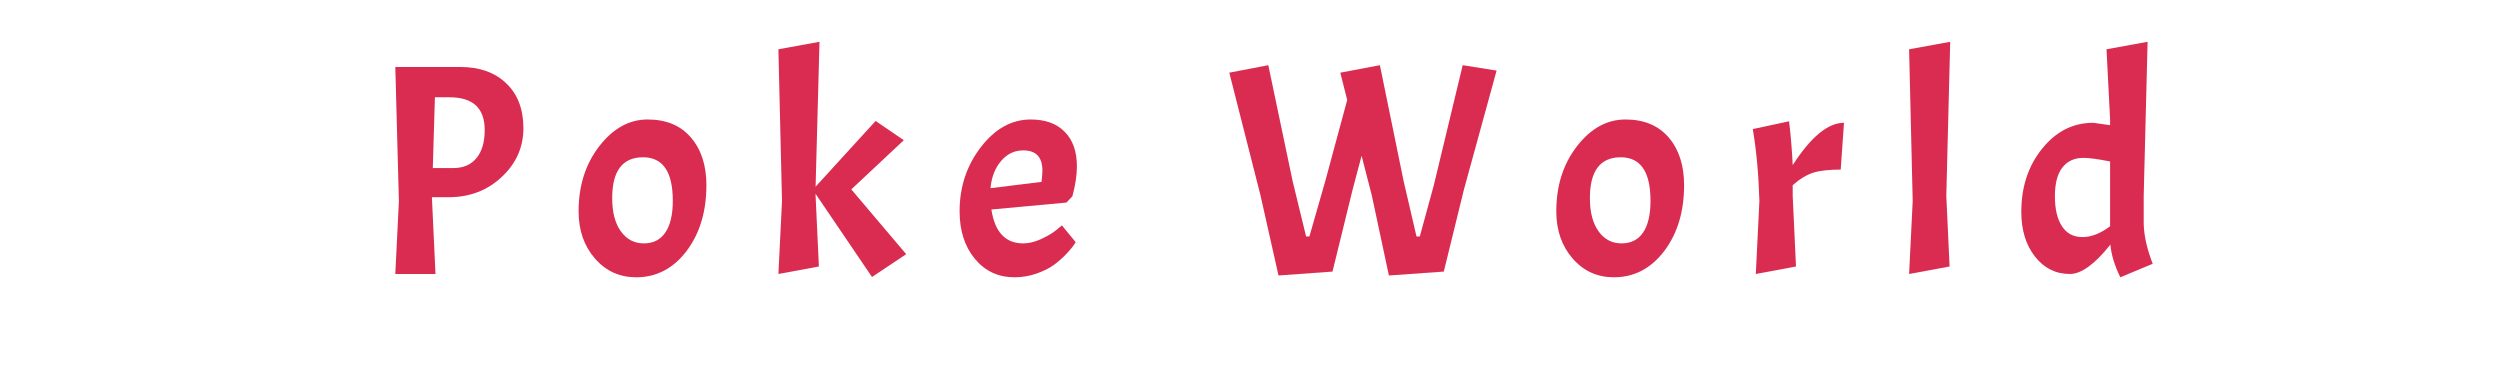
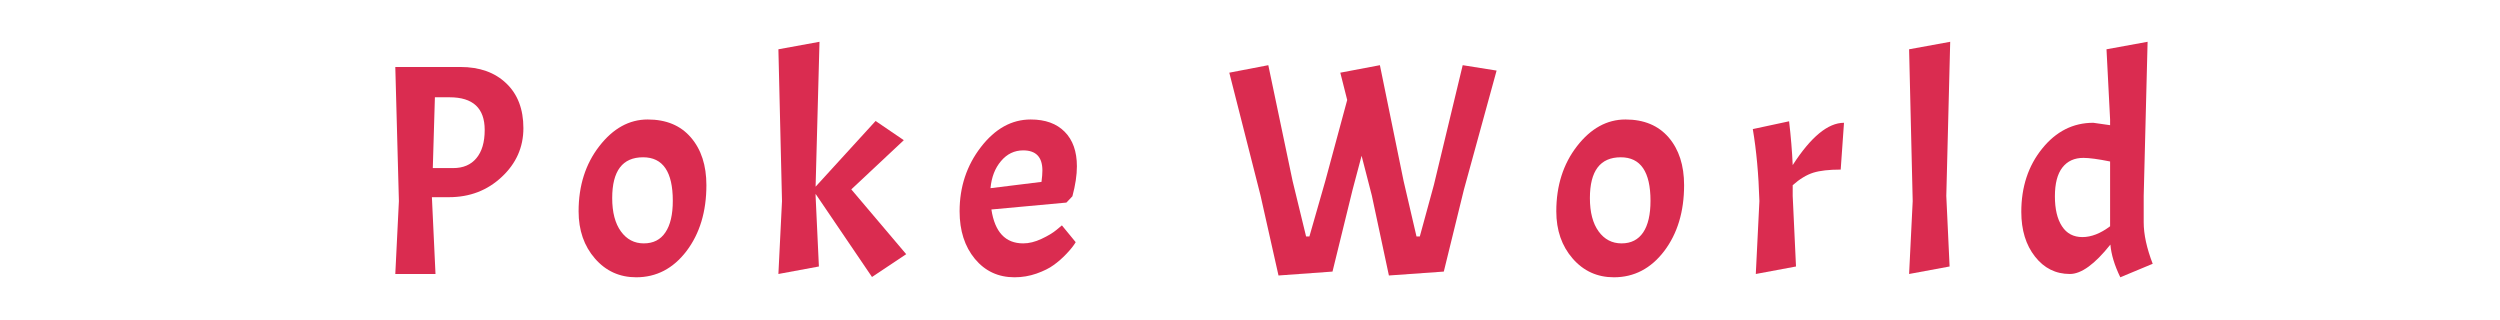
- <svg xmlns="http://www.w3.org/2000/svg" style="margin: auto; display: block; shape-rendering: auto; background: none;" width="250" height="37" preserveAspectRatio="xMidYMid">
+ <svg xmlns="http://www.w3.org/2000/svg" style="margin: auto; display: block; shape-rendering: auto; background: none;" width="250" height="32" preserveAspectRatio="xMidYMid">
  <style type="text/css">
  text {
    text-anchor: middle; font-size: 30px; opacity: 0;
  }
</style>
  <g style="transform-origin:125px 18.5px;transform:scale(1)">
    <g transform="translate(125,18.5)">
      <g transform="translate(0,0)">
        <g class="path" style="transform: scale(1); transform-origin: -79.065px -1.452px; animation: 1s linear -0.587s infinite normal forwards running beat-58ccb44c-efcb-4cdc-8bc0-a7ef0ec5a576;">
          <path d="M2.40-20.70L8.91-20.70L8.91-20.70Q11.79-20.70 13.50-19.06L13.50-19.06L13.50-19.06Q15.21-17.43 15.21-14.58L15.21-14.58L15.21-14.58Q15.21-11.73 13.05-9.71L13.05-9.71L13.05-9.71Q10.89-7.68 7.77-7.68L7.77-7.68L6.06-7.68L6.42 0L2.40 0L2.76-7.29L2.40-20.70zM7.83-17.67L7.83-17.67L6.36-17.67L6.15-10.59L8.19-10.59L8.19-10.59Q9.69-10.59 10.51-11.58L10.51-11.58L10.51-11.58Q11.34-12.57 11.34-14.40L11.34-14.40L11.34-14.40Q11.34-17.67 7.83-17.67" fill="#da2c50" stroke="none" stroke-width="none" transform="translate(-87.87004,8.898331)" style="fill: rgb(218, 44, 80);" />
        </g>
        <g class="path" style="transform: scale(1); transform-origin: -60.75px 1.338px; animation: 1s linear -0.513s infinite normal forwards running beat-58ccb44c-efcb-4cdc-8bc0-a7ef0ec5a576;">
          <path d="M20.73-6.27L20.73-6.27Q20.73-10.11 22.80-12.78L22.80-12.78L22.80-12.78Q24.87-15.45 27.64-15.45L27.64-15.45L27.64-15.45Q30.42-15.45 31.96-13.65L31.96-13.65L31.96-13.65Q33.51-11.85 33.51-8.88L33.51-8.88L33.51-8.88Q33.51-4.92 31.52-2.29L31.52-2.29L31.52-2.29Q29.52 0.33 26.49 0.33L26.49 0.33L26.49 0.33Q24 0.33 22.37-1.54L22.37-1.54L22.37-1.54Q20.73-3.42 20.73-6.27L20.73-6.27zM30.15-7.32L30.15-7.32L30.15-7.32Q30.15-11.67 27.18-11.67L27.18-11.67L27.18-11.67Q24.09-11.67 24.09-7.59L24.09-7.59L24.09-7.59Q24.09-5.46 24.96-4.26L24.96-4.26L24.96-4.26Q25.83-3.06 27.25-3.06L27.25-3.06L27.25-3.06Q28.68-3.06 29.41-4.16L29.41-4.16L29.41-4.16Q30.15-5.25 30.15-7.32" fill="#da2c50" stroke="none" stroke-width="none" transform="translate(-87.87004,8.898331)" style="fill: rgb(218, 44, 80);" />
        </g>
        <g class="path" style="transform: scale(1); transform-origin: -40.77px -2.562px; animation: 1s linear -0.44s infinite normal forwards running beat-58ccb44c-efcb-4cdc-8bc0-a7ef0ec5a576;">
          <path d="M53.49-1.98L50.07 0.30L44.43-8.01L44.43-7.80L44.76-0.75L40.71 0L41.07-7.29L40.71-22.47L44.82-23.22L44.43-8.73L50.43-15.30L53.25-13.38L48-8.46L53.49-1.98" fill="#da2c50" stroke="none" stroke-width="none" transform="translate(-87.87004,8.898331)" style="fill: rgb(218, 44, 80);" />
        </g>
        <g class="path" style="transform: scale(1); transform-origin: -23.175px 1.338px; animation: 1s linear -0.367s infinite normal forwards running beat-58ccb44c-efcb-4cdc-8bc0-a7ef0ec5a576;">
          <path d="M65.19-3.06L65.19-3.06L65.19-3.06Q66.06-3.06 67.02-3.51L67.02-3.51L67.02-3.51Q67.98-3.96 68.52-4.41L68.52-4.41L69.06-4.86L70.44-3.18L70.44-3.18Q70.14-2.67 69.51-2.01L69.51-2.01L69.51-2.01Q68.88-1.35 68.23-0.89L68.23-0.89L68.23-0.89Q67.59-0.42 66.52-0.04L66.52-0.04L66.52-0.04Q65.46 0.33 64.32 0.33L64.32 0.33L64.32 0.33Q61.89 0.33 60.36-1.51L60.36-1.51L60.36-1.51Q58.83-3.36 58.83-6.27L58.83-6.27L58.83-6.27Q58.83-9.93 60.96-12.69L60.96-12.69L60.96-12.69Q63.09-15.45 65.94-15.45L65.94-15.45L65.94-15.45Q68.13-15.45 69.34-14.22L69.34-14.22L69.34-14.22Q70.56-12.99 70.56-10.77L70.56-10.77L70.56-10.77Q70.56-9.45 70.11-7.77L70.11-7.77L69.51-7.14L62.01-6.45L62.01-6.45Q62.52-3.06 65.19-3.06zM65.19-12.36L65.19-12.36L65.19-12.36Q63.87-12.36 62.97-11.29L62.97-11.29L62.97-11.29Q62.07-10.23 61.92-8.58L61.92-8.58L67.02-9.21L67.02-9.21Q67.11-9.90 67.11-10.35L67.11-10.35L67.11-10.35Q67.11-12.36 65.19-12.36" fill="#da2c50" stroke="none" stroke-width="none" transform="translate(-87.87004,8.898331)" style="fill: rgb(218, 44, 80);" />
        </g>
        <g class="path" style="transform: scale(1); transform-origin: 11.295px -1.467px; animation: 1s linear -0.293s infinite normal forwards running beat-58ccb44c-efcb-4cdc-8bc0-a7ef0ec5a576;">
          <path d="M103.23-9.30L104.52-3.75L104.85-3.75L106.26-8.91L109.14-20.88L112.53-20.34L109.26-8.43L107.25-0.24L101.76 0.15L100.05-7.86L99.03-11.82L98.13-8.43L96.12-0.24L90.72 0.15L88.92-7.86L85.80-20.13L89.70-20.88L92.13-9.30L93.48-3.75L93.81-3.75L95.40-9.30L97.59-17.40L96.90-20.13L100.86-20.88L103.23-9.30" fill="#da2c50" stroke="none" stroke-width="none" transform="translate(-87.87004,8.898331)" style="fill: rgb(218, 44, 80);" />
        </g>
        <g class="path" style="transform: scale(1); transform-origin: 37.02px 1.338px; animation: 1s linear -0.22s infinite normal forwards running beat-58ccb44c-efcb-4cdc-8bc0-a7ef0ec5a576;">
          <path d="M118.50-6.27L118.50-6.27Q118.50-10.11 120.57-12.78L120.57-12.78L120.57-12.78Q122.64-15.45 125.42-15.45L125.42-15.45L125.42-15.45Q128.19-15.45 129.74-13.65L129.74-13.65L129.74-13.65Q131.28-11.85 131.28-8.88L131.28-8.88L131.28-8.88Q131.28-4.92 129.29-2.29L129.29-2.29L129.29-2.29Q127.29 0.33 124.26 0.33L124.26 0.33L124.26 0.33Q121.77 0.33 120.14-1.54L120.14-1.54L120.14-1.54Q118.50-3.42 118.50-6.27L118.50-6.27zM127.92-7.32L127.92-7.32L127.92-7.32Q127.92-11.67 124.95-11.67L124.95-11.67L124.95-11.67Q121.86-11.67 121.86-7.59L121.86-7.59L121.86-7.59Q121.86-5.46 122.73-4.26L122.73-4.26L122.73-4.26Q123.60-3.06 125.03-3.06L125.03-3.06L125.03-3.06Q126.45-3.06 127.19-4.16L127.19-4.16L127.19-4.16Q127.92-5.25 127.92-7.32" fill="#da2c50" stroke="none" stroke-width="none" transform="translate(-87.87004,8.898331)" style="fill: rgb(218, 44, 80);" />
        </g>
        <g class="path" style="transform: scale(1); transform-origin: 54.84px 1.263px; animation: 1s linear -0.147s infinite normal forwards running beat-58ccb44c-efcb-4cdc-8bc0-a7ef0ec5a576;">
          <path d="M138.15-14.49L138.15-14.49L141.78-15.27L141.78-15.27Q142.05-12.96 142.14-10.89L142.14-10.89L142.14-10.89Q144.87-15.12 147.27-15.12L147.27-15.12L146.94-10.44L146.94-10.44Q145.20-10.44 144.20-10.13L144.20-10.13L144.20-10.13Q143.19-9.81 142.14-8.88L142.14-8.88L142.14-7.80L142.47-0.75L138.45 0L138.81-7.29L138.81-7.29Q138.69-11.31 138.15-14.49" fill="#da2c50" stroke="none" stroke-width="none" transform="translate(-87.87004,8.898331)" style="fill: rgb(218, 44, 80);" />
        </g>
        <g class="path" style="transform: scale(1); transform-origin: 67.965px -2.712px; animation: 1s linear -0.073s infinite normal forwards running beat-58ccb44c-efcb-4cdc-8bc0-a7ef0ec5a576;">
          <path d="M153.78-22.47L157.89-23.22L157.50-7.80L157.83-0.75L153.78 0L154.14-7.29L153.78-22.47" fill="#da2c50" stroke="none" stroke-width="none" transform="translate(-87.87004,8.898331)" style="fill: rgb(218, 44, 80);" />
        </g>
        <g class="path" style="transform: scale(1); transform-origin: 83.7px -2.547px; animation: 1s linear 0s infinite normal forwards running beat-58ccb44c-efcb-4cdc-8bc0-a7ef0ec5a576;">
          <path d="M173.91-2.94L173.91-2.94L173.91-2.94Q171.57 0 169.86 0L169.86 0L169.86 0Q167.73 0 166.37-1.74L166.37-1.74L166.37-1.74Q165.00-3.48 165.00-6.21L165.00-6.21L165.00-6.21Q165.00-9.96 167.09-12.54L167.09-12.54L167.09-12.54Q169.17-15.12 172.20-15.12L172.20-15.12L173.88-14.88L173.88-15.45L173.52-22.47L177.63-23.22L177.24-7.80L177.24-5.16L177.24-5.16Q177.24-3.36 178.14-1.02L178.14-1.02L174.90 0.33L174.90 0.33Q174.03-1.47 173.91-2.94zM168.36-7.77L168.36-7.77L168.36-7.77Q168.36-5.85 169.07-4.77L169.07-4.77L169.07-4.77Q169.77-3.69 171.11-3.69L171.11-3.69L171.11-3.69Q172.44-3.69 173.88-4.77L173.88-4.77L173.88-11.25L173.88-11.25Q172.08-11.61 171.21-11.61L171.21-11.61L171.21-11.61Q169.86-11.61 169.11-10.65L169.11-10.65L169.11-10.65Q168.36-9.69 168.36-7.77" fill="#da2c50" stroke="none" stroke-width="none" transform="translate(-87.87004,8.898331)" style="fill: rgb(218, 44, 80);" />
        </g>
      </g>
    </g>
  </g>
  <style id="beat-58ccb44c-efcb-4cdc-8bc0-a7ef0ec5a576" data-anikit="">@keyframes beat-58ccb44c-efcb-4cdc-8bc0-a7ef0ec5a576
{
  0% {
    animation-timing-function: cubic-bezier(0.103,0.248,0.137,0.849);
    transform: scale(1);
  }
  34% {
    animation-timing-function: cubic-bezier(0.712,0.209,0.816,0.688);
    transform: scale(1.2);
  }
  68% {
    animation-timing-function: cubic-bezier(0.147,0.289,0.294,0.883);
    transform: scale(1.0268);
  }
  84% {
    animation-timing-function: cubic-bezier(0.818,0.219,0.867,0.689);
    transform: scale(1.0932);
  }
  100% {
    transform: scale(1);
  }
}</style>
</svg>
